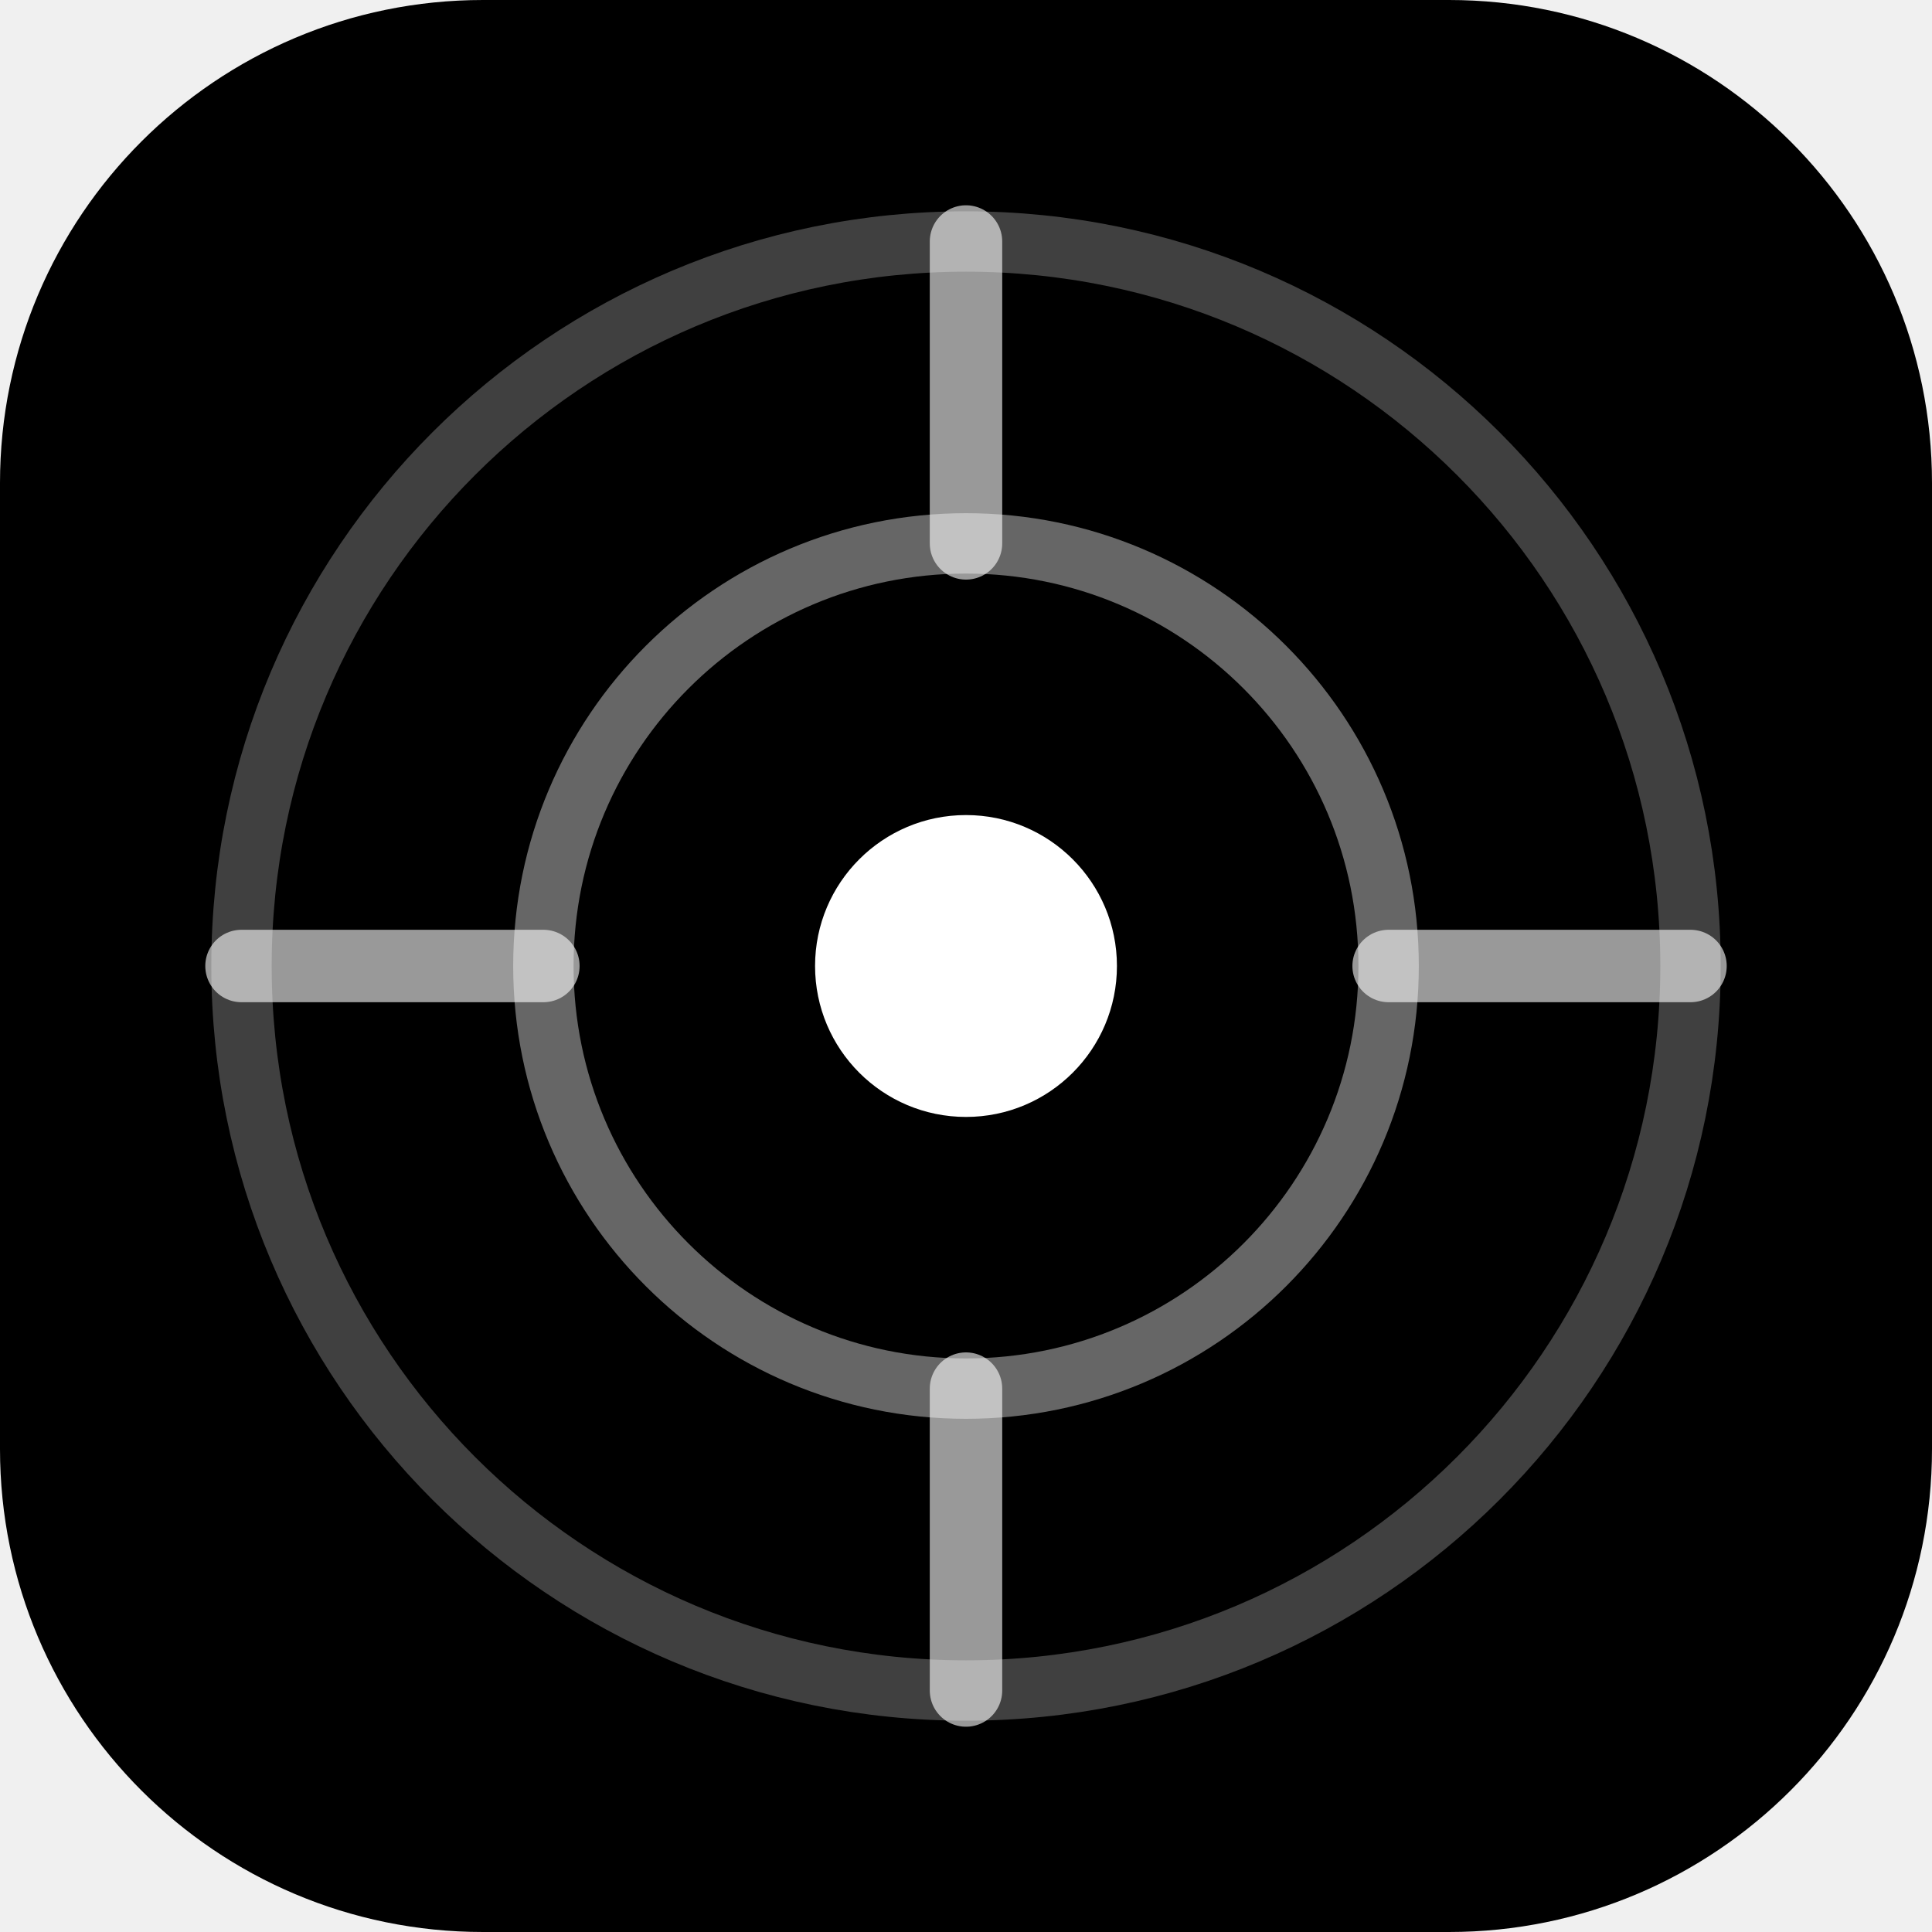
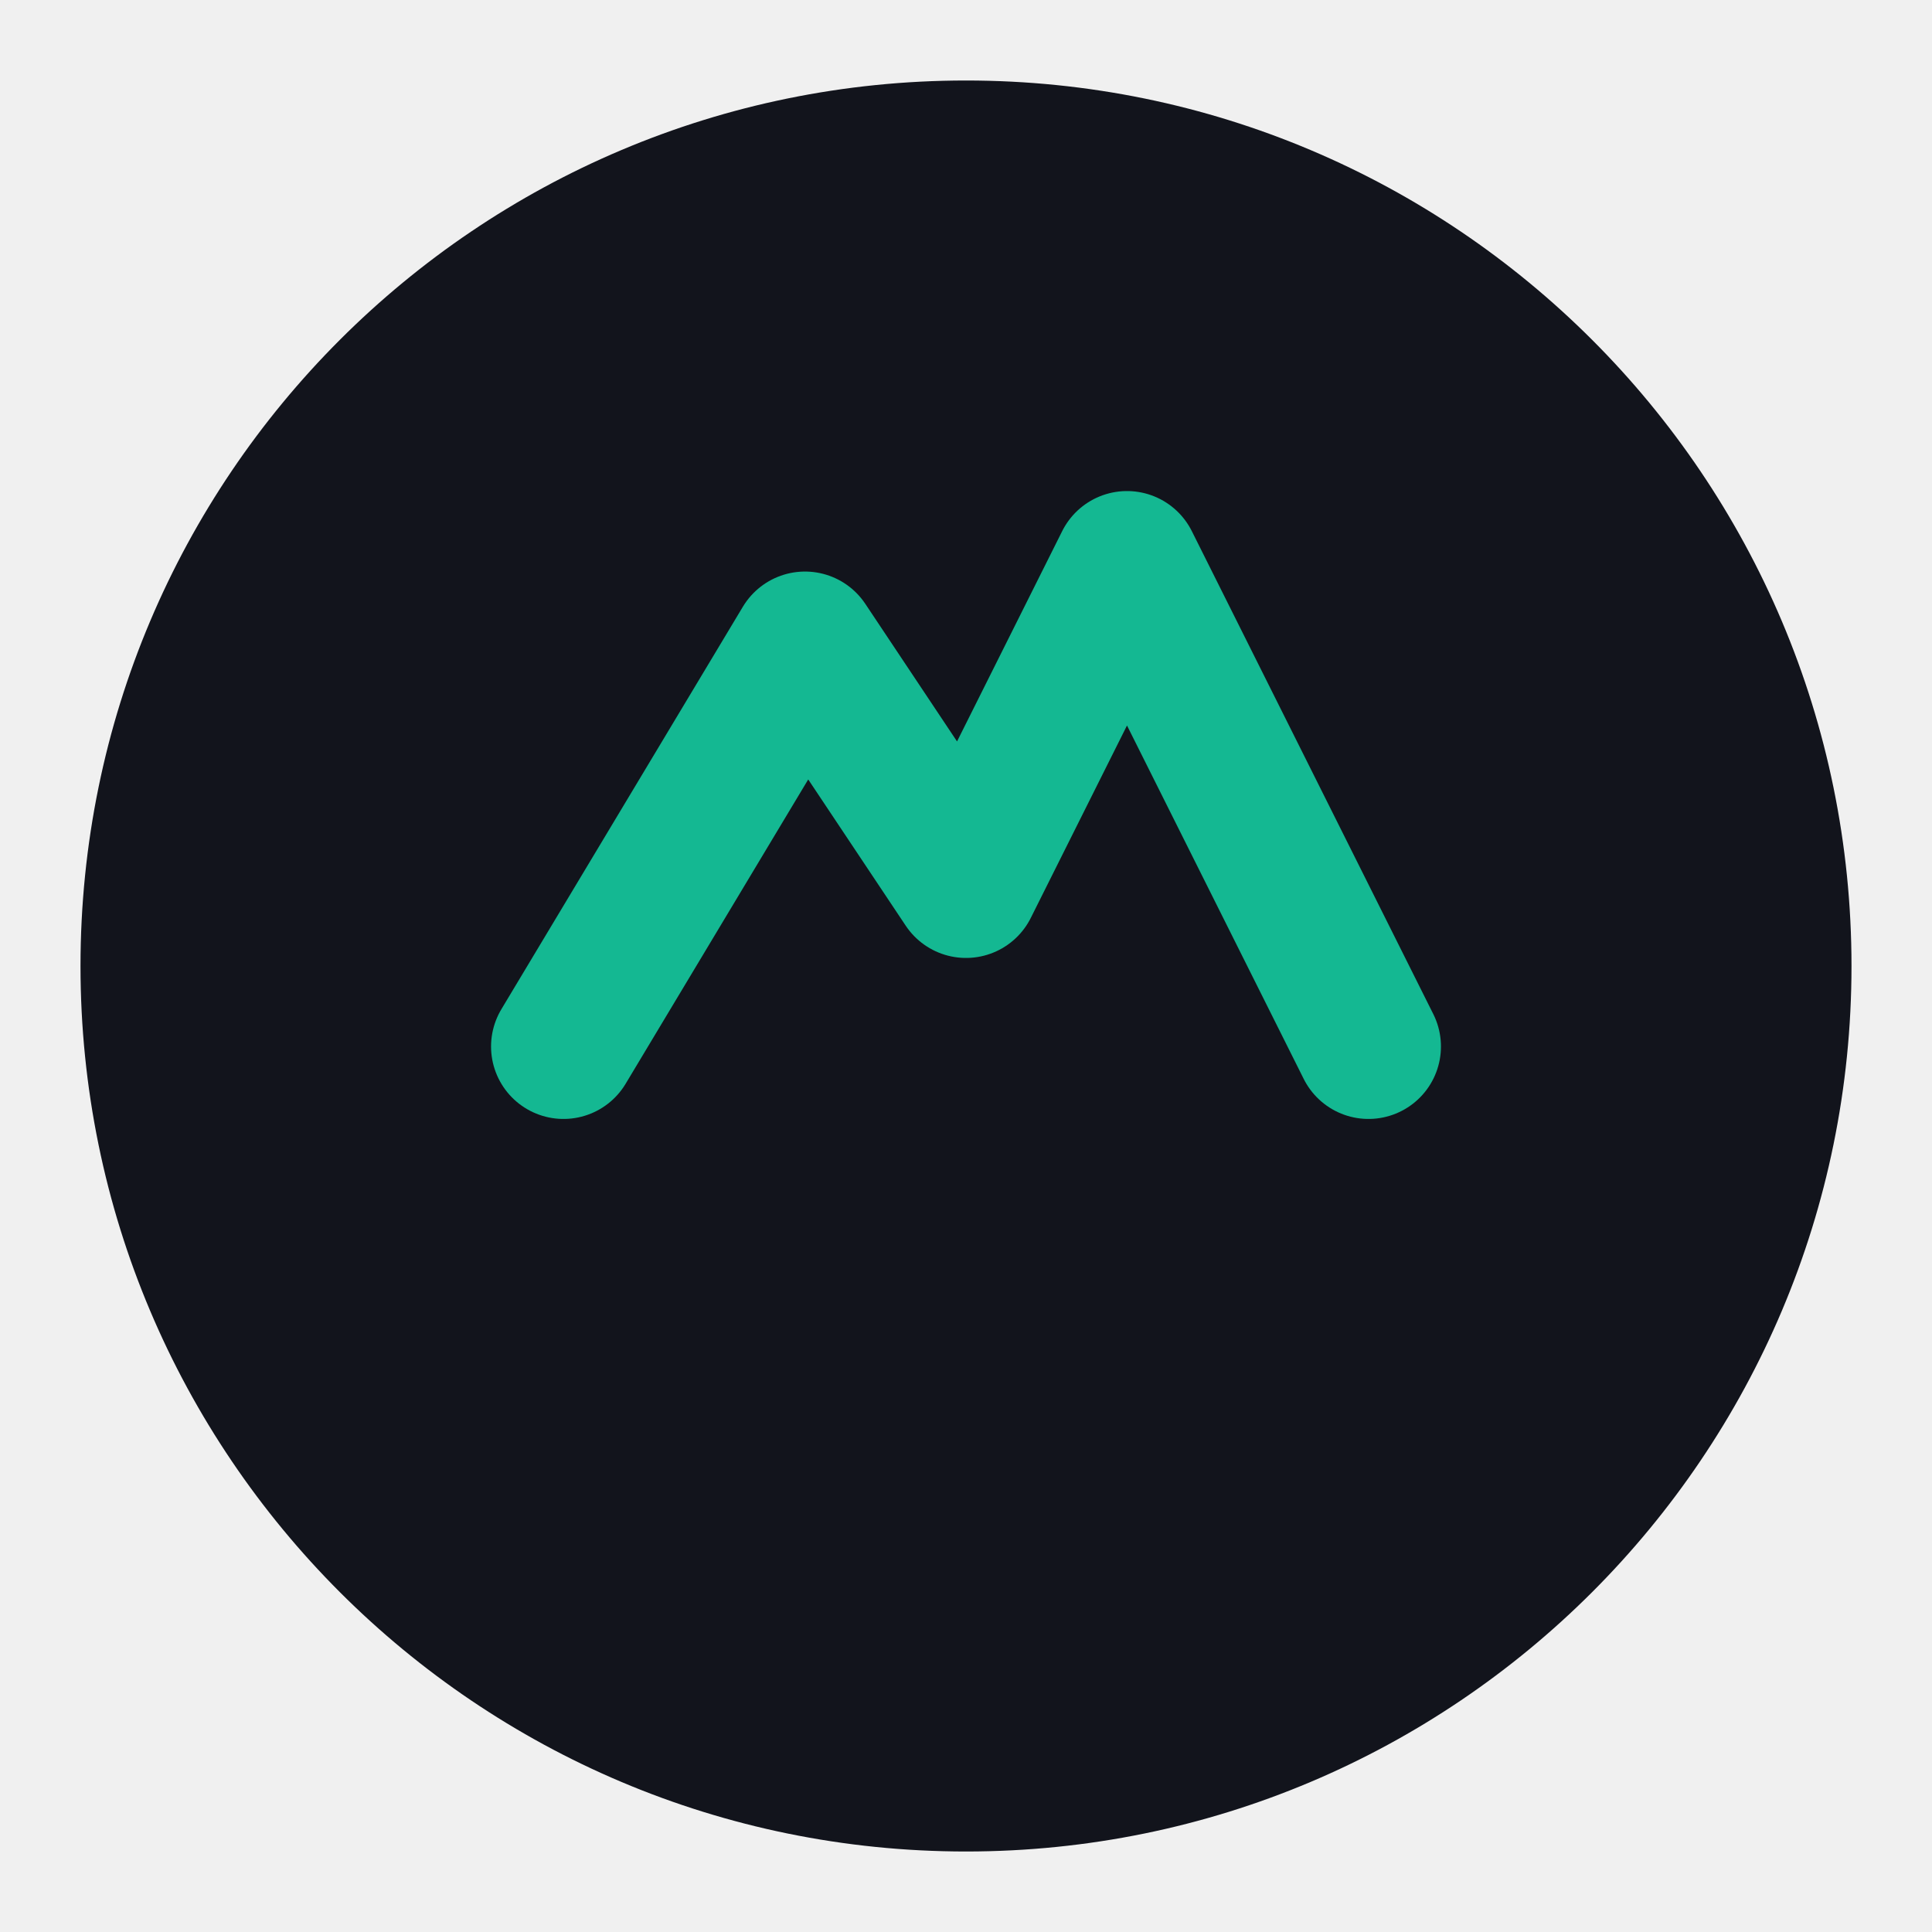
- <svg xmlns="http://www.w3.org/2000/svg" viewBox="0 0 32 32" fill="none">
-   <rect width="32" height="32" rx="8" fill="#000000" />
-   <circle cx="16" cy="16" r="12" stroke="rgba(255,255,255,0.25)" stroke-width="1" />
-   <circle cx="16" cy="16" r="7" stroke="rgba(255,255,255,0.4)" stroke-width="1" />
-   <circle cx="16" cy="16" r="2.5" fill="#ffffff" />
-   <line x1="16" y1="4" x2="16" y2="9" stroke="rgba(255,255,255,0.6)" stroke-width="1.2" stroke-linecap="round" />
-   <line x1="16" y1="23" x2="16" y2="28" stroke="rgba(255,255,255,0.6)" stroke-width="1.2" stroke-linecap="round" />
-   <line x1="4" y1="16" x2="9" y2="16" stroke="rgba(255,255,255,0.6)" stroke-width="1.2" stroke-linecap="round" />
-   <line x1="23" y1="16" x2="28" y2="16" stroke="rgba(255,255,255,0.6)" stroke-width="1.2" stroke-linecap="round" />
+ <svg xmlns="http://www.w3.org/2000/svg" viewBox="0 0 24 24" fill="none">
+   <circle cx="12" cy="12" r="11" fill="#12141c" />
+   <path d="M7 13l3-5 2 3 2-4 3 6" stroke="#14b892" stroke-width="1.8" stroke-linecap="round" stroke-linejoin="round" />
</svg>
